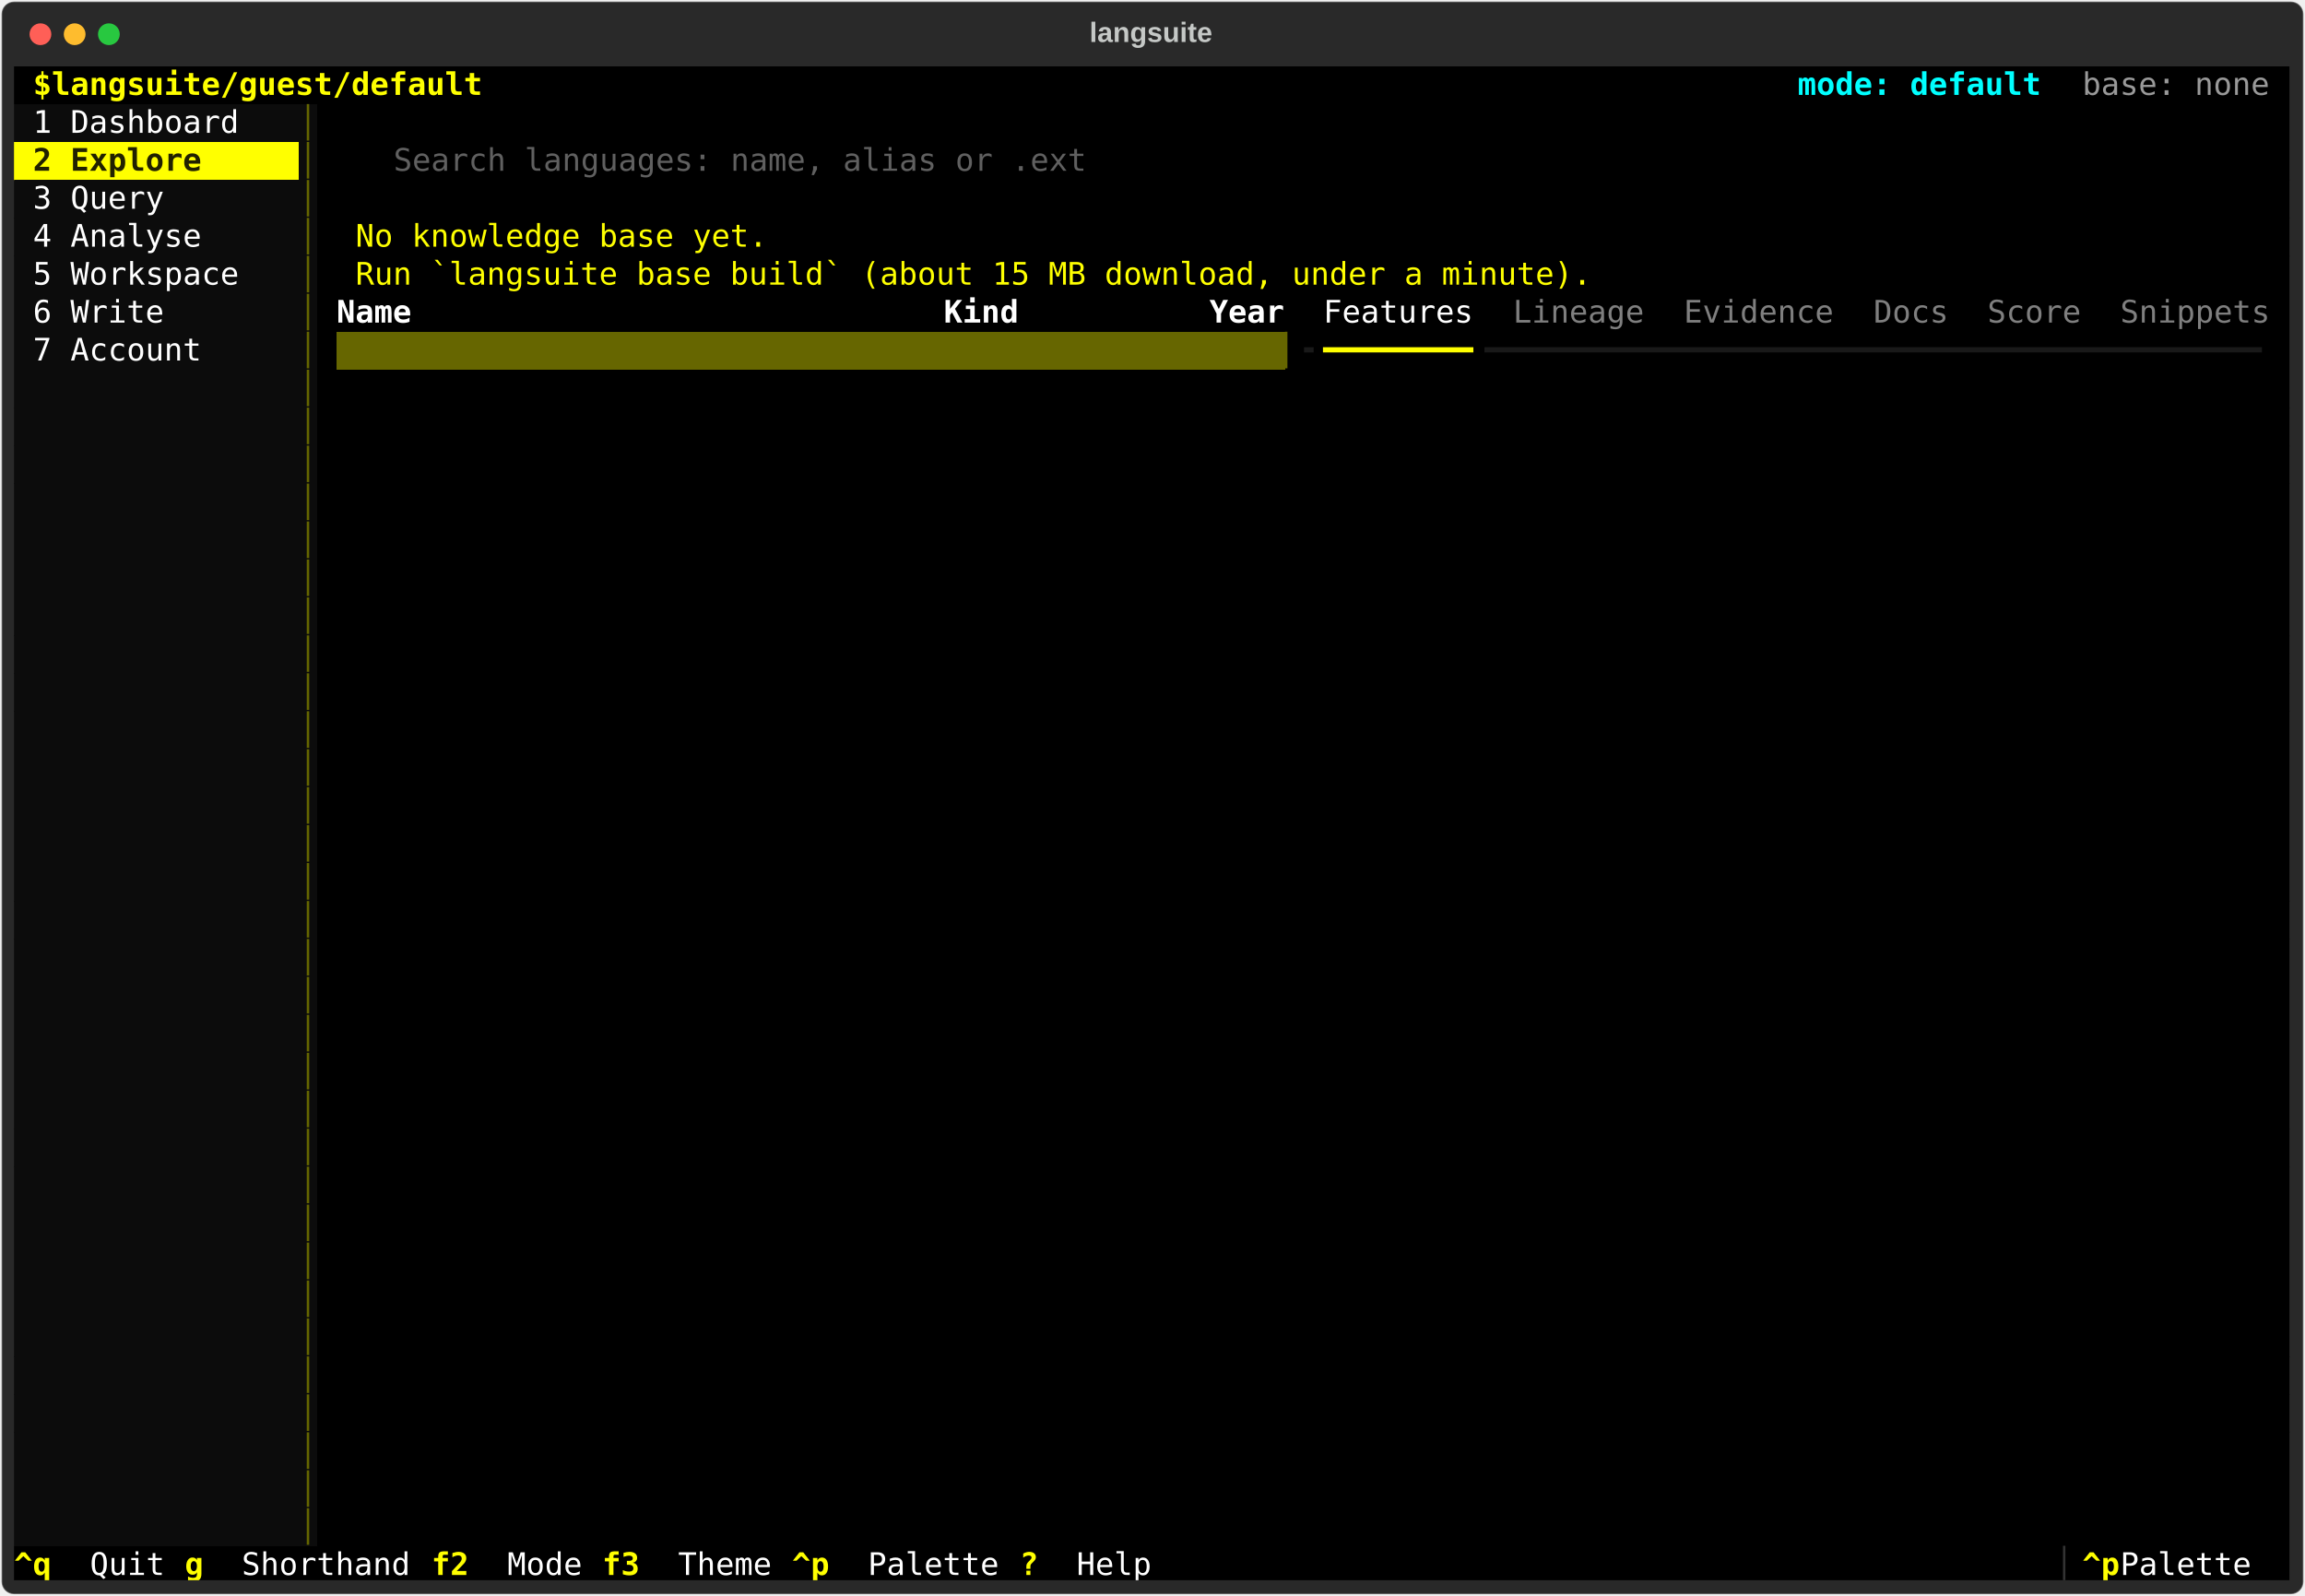
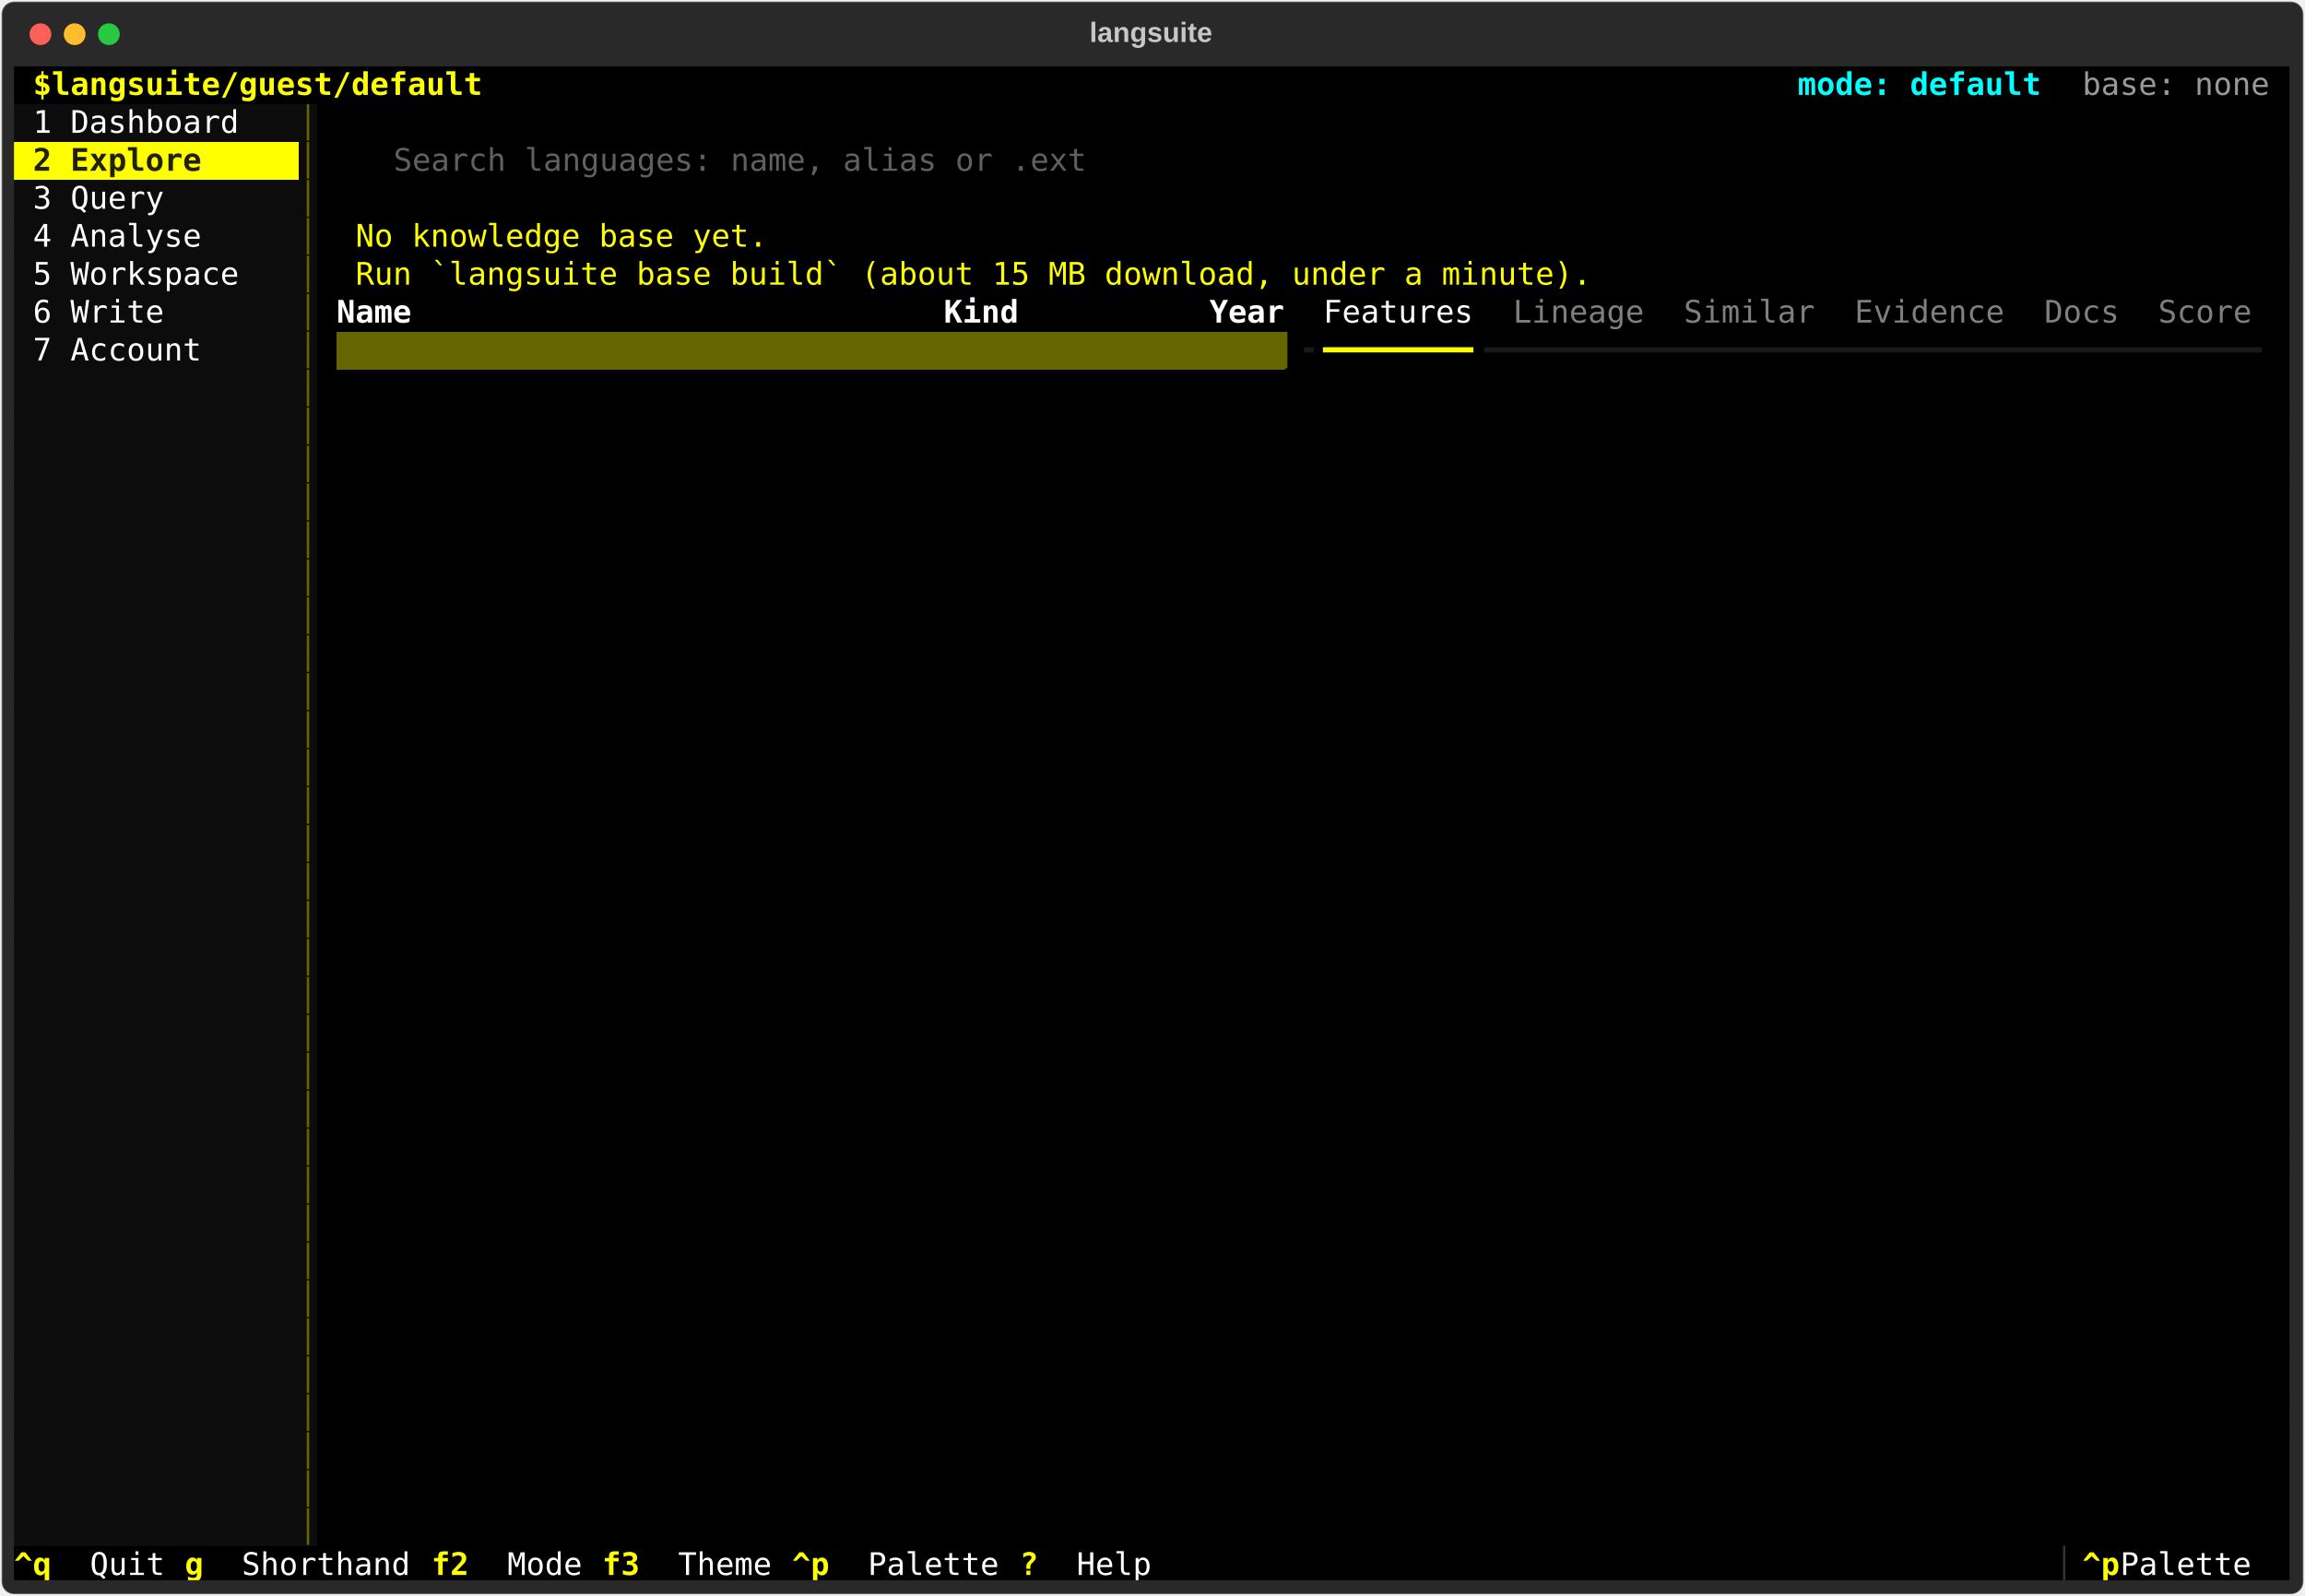
<svg xmlns="http://www.w3.org/2000/svg" class="rich-terminal" viewBox="0 0 1482 1026.0">
  <style>

    @font-face {
        font-family: "Fira Code";
        src: local("FiraCode-Regular"),
                url("https://cdnjs.cloudflare.com/ajax/libs/firacode/6.2.0/woff2/FiraCode-Regular.woff2") format("woff2"),
                url("https://cdnjs.cloudflare.com/ajax/libs/firacode/6.2.0/woff/FiraCode-Regular.woff") format("woff");
        font-style: normal;
        font-weight: 400;
    }
    @font-face {
        font-family: "Fira Code";
        src: local("FiraCode-Bold"),
                url("https://cdnjs.cloudflare.com/ajax/libs/firacode/6.2.0/woff2/FiraCode-Bold.woff2") format("woff2"),
                url("https://cdnjs.cloudflare.com/ajax/libs/firacode/6.2.0/woff/FiraCode-Bold.woff") format("woff");
        font-style: bold;
        font-weight: 700;
    }

    .terminal-matrix {
        font-family: Fira Code, monospace;
        font-size: 20px;
        line-height: 24.4px;
        font-variant-east-asian: full-width;
    }

    .terminal-title {
        font-size: 18px;
        font-weight: bold;
        font-family: arial;
    }

    .terminal-r1 { fill: #c5c8c6 }
.terminal-r2 { fill: #feff00;font-weight: bold }
.terminal-r3 { fill: #00ffff;font-weight: bold }
.terminal-r4 { fill: #999999 }
.terminal-r5 { fill: #ffffff }
.terminal-r6 { fill: #656600 }
.terminal-r7 { fill: #000000 }
.terminal-r8 { fill: #212100;font-weight: bold }
.terminal-r9 { fill: #606060 }
.terminal-r10 { fill: #feff00 }
.terminal-r11 { fill: #ffffff;font-weight: bold }
.terminal-r12 { fill: #7f7f7f }
.terminal-r13 { fill: #666600 }
.terminal-r14 { fill: #191919 }
.terminal-r15 { fill: #ffff00 }
.terminal-r16 { fill: #ffff00;font-weight: bold }
.terminal-r17 { fill: #333333 }
    </style>
  <defs>
    <clipPath id="terminal-clip-terminal">
      <rect x="0" y="0" width="1463.0" height="975.0" />
    </clipPath>
    <clipPath id="terminal-line-0">
      <rect x="0" y="1.5" width="1464" height="24.65" />
    </clipPath>
    <clipPath id="terminal-line-1">
      <rect x="0" y="25.9" width="1464" height="24.65" />
    </clipPath>
    <clipPath id="terminal-line-2">
      <rect x="0" y="50.3" width="1464" height="24.65" />
    </clipPath>
    <clipPath id="terminal-line-3">
      <rect x="0" y="74.7" width="1464" height="24.65" />
    </clipPath>
    <clipPath id="terminal-line-4">
      <rect x="0" y="99.1" width="1464" height="24.65" />
    </clipPath>
    <clipPath id="terminal-line-5">
      <rect x="0" y="123.5" width="1464" height="24.65" />
    </clipPath>
    <clipPath id="terminal-line-6">
      <rect x="0" y="147.9" width="1464" height="24.65" />
    </clipPath>
    <clipPath id="terminal-line-7">
      <rect x="0" y="172.3" width="1464" height="24.65" />
    </clipPath>
    <clipPath id="terminal-line-8">
      <rect x="0" y="196.7" width="1464" height="24.65" />
    </clipPath>
    <clipPath id="terminal-line-9">
      <rect x="0" y="221.1" width="1464" height="24.65" />
    </clipPath>
    <clipPath id="terminal-line-10">
      <rect x="0" y="245.5" width="1464" height="24.65" />
    </clipPath>
    <clipPath id="terminal-line-11">
      <rect x="0" y="269.9" width="1464" height="24.65" />
    </clipPath>
    <clipPath id="terminal-line-12">
      <rect x="0" y="294.3" width="1464" height="24.65" />
    </clipPath>
    <clipPath id="terminal-line-13">
      <rect x="0" y="318.7" width="1464" height="24.65" />
    </clipPath>
    <clipPath id="terminal-line-14">
      <rect x="0" y="343.1" width="1464" height="24.65" />
    </clipPath>
    <clipPath id="terminal-line-15">
      <rect x="0" y="367.5" width="1464" height="24.65" />
    </clipPath>
    <clipPath id="terminal-line-16">
      <rect x="0" y="391.9" width="1464" height="24.65" />
    </clipPath>
    <clipPath id="terminal-line-17">
      <rect x="0" y="416.3" width="1464" height="24.65" />
    </clipPath>
    <clipPath id="terminal-line-18">
      <rect x="0" y="440.7" width="1464" height="24.65" />
    </clipPath>
    <clipPath id="terminal-line-19">
      <rect x="0" y="465.1" width="1464" height="24.65" />
    </clipPath>
    <clipPath id="terminal-line-20">
      <rect x="0" y="489.5" width="1464" height="24.65" />
    </clipPath>
    <clipPath id="terminal-line-21">
      <rect x="0" y="513.9" width="1464" height="24.65" />
    </clipPath>
    <clipPath id="terminal-line-22">
      <rect x="0" y="538.3" width="1464" height="24.65" />
    </clipPath>
    <clipPath id="terminal-line-23">
      <rect x="0" y="562.7" width="1464" height="24.65" />
    </clipPath>
    <clipPath id="terminal-line-24">
      <rect x="0" y="587.1" width="1464" height="24.65" />
    </clipPath>
    <clipPath id="terminal-line-25">
      <rect x="0" y="611.5" width="1464" height="24.65" />
    </clipPath>
    <clipPath id="terminal-line-26">
      <rect x="0" y="635.9" width="1464" height="24.65" />
    </clipPath>
    <clipPath id="terminal-line-27">
      <rect x="0" y="660.3" width="1464" height="24.65" />
    </clipPath>
    <clipPath id="terminal-line-28">
      <rect x="0" y="684.7" width="1464" height="24.65" />
    </clipPath>
    <clipPath id="terminal-line-29">
      <rect x="0" y="709.1" width="1464" height="24.65" />
    </clipPath>
    <clipPath id="terminal-line-30">
      <rect x="0" y="733.5" width="1464" height="24.65" />
    </clipPath>
    <clipPath id="terminal-line-31">
      <rect x="0" y="757.9" width="1464" height="24.65" />
    </clipPath>
    <clipPath id="terminal-line-32">
      <rect x="0" y="782.3" width="1464" height="24.65" />
    </clipPath>
    <clipPath id="terminal-line-33">
      <rect x="0" y="806.7" width="1464" height="24.65" />
    </clipPath>
    <clipPath id="terminal-line-34">
      <rect x="0" y="831.1" width="1464" height="24.65" />
    </clipPath>
    <clipPath id="terminal-line-35">
      <rect x="0" y="855.5" width="1464" height="24.65" />
    </clipPath>
    <clipPath id="terminal-line-36">
      <rect x="0" y="879.9" width="1464" height="24.65" />
    </clipPath>
    <clipPath id="terminal-line-37">
      <rect x="0" y="904.3" width="1464" height="24.65" />
    </clipPath>
    <clipPath id="terminal-line-38">
      <rect x="0" y="928.7" width="1464" height="24.65" />
    </clipPath>
  </defs>
  <rect fill="#292929" stroke="rgba(255,255,255,0.35)" stroke-width="1" x="1" y="1" width="1480" height="1024" rx="8" />
  <text class="terminal-title" fill="#c5c8c6" text-anchor="middle" x="740" y="27">langsuite</text>
  <g transform="translate(26,22)">
    <circle cx="0" cy="0" r="7" fill="#ff5f57" />
    <circle cx="22" cy="0" r="7" fill="#febc2e" />
    <circle cx="44" cy="0" r="7" fill="#28c840" />
  </g>
  <g transform="translate(9, 41)" clip-path="url(#terminal-clip-terminal)">
    <rect fill="#000000" x="0" y="1.5" width="12.2" height="24.65" shape-rendering="crispEdges" />
    <rect fill="#000000" x="12.2" y="1.5" width="292.8" height="24.65" shape-rendering="crispEdges" />
    <rect fill="#000000" x="305" y="1.5" width="841.8" height="24.65" shape-rendering="crispEdges" />
    <rect fill="#000000" x="1146.8" y="1.5" width="158.6" height="24.65" shape-rendering="crispEdges" />
    <rect fill="#000000" x="1305.4" y="1.5" width="24.4" height="24.65" shape-rendering="crispEdges" />
    <rect fill="#000000" x="1329.8" y="1.5" width="122" height="24.65" shape-rendering="crispEdges" />
    <rect fill="#000000" x="1451.8" y="1.5" width="12.2" height="24.65" shape-rendering="crispEdges" />
    <rect fill="#0c0c0c" x="0" y="25.9" width="12.2" height="24.65" shape-rendering="crispEdges" />
    <rect fill="#0c0c0c" x="12.2" y="25.9" width="134.2" height="24.65" shape-rendering="crispEdges" />
    <rect fill="#0c0c0c" x="146.4" y="25.9" width="36.6" height="24.65" shape-rendering="crispEdges" />
    <rect fill="#0c0c0c" x="183" y="25.9" width="12.2" height="24.65" shape-rendering="crispEdges" />
    <rect fill="#000000" x="195.2" y="25.9" width="12.2" height="24.65" shape-rendering="crispEdges" />
    <rect fill="#000000" x="207.4" y="25.9" width="12.2" height="24.65" shape-rendering="crispEdges" />
    <rect fill="#000000" x="219.6" y="25.9" width="1232.2" height="24.65" shape-rendering="crispEdges" />
    <rect fill="#000000" x="1451.8" y="25.9" width="12.2" height="24.65" shape-rendering="crispEdges" />
    <rect fill="#ffff00" x="0" y="50.3" width="12.2" height="24.65" shape-rendering="crispEdges" />
    <rect fill="#ffff00" x="12.2" y="50.3" width="109.8" height="24.65" shape-rendering="crispEdges" />
    <rect fill="#ffff00" x="122" y="50.3" width="61" height="24.65" shape-rendering="crispEdges" />
    <rect fill="#0c0c0c" x="183" y="50.3" width="12.2" height="24.65" shape-rendering="crispEdges" />
    <rect fill="#000000" x="195.2" y="50.3" width="12.2" height="24.65" shape-rendering="crispEdges" />
    <rect fill="#000000" x="207.4" y="50.3" width="12.2" height="24.65" shape-rendering="crispEdges" />
    <rect fill="#000000" x="219.6" y="50.3" width="24.4" height="24.65" shape-rendering="crispEdges" />
    <rect fill="#000000" x="244" y="50.3" width="451.4" height="24.65" shape-rendering="crispEdges" />
    <rect fill="#000000" x="695.4" y="50.3" width="719.8" height="24.65" shape-rendering="crispEdges" />
    <rect fill="#000000" x="1415.2" y="50.3" width="24.4" height="24.65" shape-rendering="crispEdges" />
    <rect fill="#000000" x="1439.6" y="50.3" width="12.2" height="24.65" shape-rendering="crispEdges" />
    <rect fill="#000000" x="1451.8" y="50.3" width="12.2" height="24.65" shape-rendering="crispEdges" />
    <rect fill="#0c0c0c" x="0" y="74.7" width="12.2" height="24.65" shape-rendering="crispEdges" />
    <rect fill="#0c0c0c" x="12.2" y="74.7" width="85.4" height="24.65" shape-rendering="crispEdges" />
    <rect fill="#0c0c0c" x="97.6" y="74.7" width="85.4" height="24.65" shape-rendering="crispEdges" />
    <rect fill="#0c0c0c" x="183" y="74.7" width="12.2" height="24.65" shape-rendering="crispEdges" />
    <rect fill="#000000" x="195.2" y="74.7" width="12.2" height="24.65" shape-rendering="crispEdges" />
    <rect fill="#000000" x="207.4" y="74.7" width="12.2" height="24.65" shape-rendering="crispEdges" />
    <rect fill="#000000" x="219.6" y="74.7" width="1232.2" height="24.65" shape-rendering="crispEdges" />
    <rect fill="#000000" x="1451.8" y="74.7" width="12.2" height="24.65" shape-rendering="crispEdges" />
    <rect fill="#0c0c0c" x="0" y="99.1" width="12.2" height="24.65" shape-rendering="crispEdges" />
    <rect fill="#0c0c0c" x="12.2" y="99.1" width="109.8" height="24.65" shape-rendering="crispEdges" />
    <rect fill="#0c0c0c" x="122" y="99.1" width="61" height="24.65" shape-rendering="crispEdges" />
    <rect fill="#0c0c0c" x="183" y="99.1" width="12.2" height="24.65" shape-rendering="crispEdges" />
    <rect fill="#000000" x="195.2" y="99.1" width="24.4" height="24.65" shape-rendering="crispEdges" />
    <rect fill="#000000" x="219.6" y="99.1" width="268.4" height="24.65" shape-rendering="crispEdges" />
    <rect fill="#000000" x="488" y="99.1" width="976" height="24.65" shape-rendering="crispEdges" />
    <rect fill="#0c0c0c" x="0" y="123.5" width="12.2" height="24.65" shape-rendering="crispEdges" />
    <rect fill="#0c0c0c" x="12.2" y="123.5" width="134.2" height="24.65" shape-rendering="crispEdges" />
    <rect fill="#0c0c0c" x="146.4" y="123.5" width="36.6" height="24.65" shape-rendering="crispEdges" />
    <rect fill="#0c0c0c" x="183" y="123.5" width="12.2" height="24.65" shape-rendering="crispEdges" />
    <rect fill="#000000" x="195.2" y="123.5" width="24.4" height="24.65" shape-rendering="crispEdges" />
    <rect fill="#000000" x="219.6" y="123.5" width="805.2" height="24.65" shape-rendering="crispEdges" />
    <rect fill="#000000" x="1024.8" y="123.5" width="439.2" height="24.65" shape-rendering="crispEdges" />
    <rect fill="#0c0c0c" x="0" y="147.9" width="12.2" height="24.65" shape-rendering="crispEdges" />
    <rect fill="#0c0c0c" x="12.2" y="147.9" width="85.4" height="24.65" shape-rendering="crispEdges" />
    <rect fill="#0c0c0c" x="97.6" y="147.9" width="85.4" height="24.65" shape-rendering="crispEdges" />
    <rect fill="#0c0c0c" x="183" y="147.9" width="12.2" height="24.65" shape-rendering="crispEdges" />
    <rect fill="#000000" x="195.2" y="147.9" width="12.2" height="24.65" shape-rendering="crispEdges" />
    <rect fill="#000000" x="207.4" y="147.9" width="390.4" height="24.65" shape-rendering="crispEdges" />
    <rect fill="#000000" x="597.8" y="147.9" width="170.8" height="24.65" shape-rendering="crispEdges" />
    <rect fill="#000000" x="768.6" y="147.9" width="61" height="24.65" shape-rendering="crispEdges" />
    <rect fill="#000000" x="829.6" y="147.9" width="12.2" height="24.65" shape-rendering="crispEdges" />
    <rect fill="#000000" x="841.8" y="147.9" width="97.6" height="24.65" shape-rendering="crispEdges" />
    <rect fill="#000000" x="939.4" y="147.9" width="24.4" height="24.65" shape-rendering="crispEdges" />
    <rect fill="#000000" x="963.8" y="147.9" width="85.4" height="24.65" shape-rendering="crispEdges" />
    <rect fill="#000000" x="1049.2" y="147.9" width="24.4" height="24.65" shape-rendering="crispEdges" />
-     <rect fill="#000000" x="1073.6" y="147.9" width="97.6" height="24.65" shape-rendering="crispEdges" />
-     <rect fill="#000000" x="1171.2" y="147.9" width="24.4" height="24.65" shape-rendering="crispEdges" />
-     <rect fill="#000000" x="1195.6" y="147.9" width="48.8" height="24.65" shape-rendering="crispEdges" />
-     <rect fill="#000000" x="1244.4" y="147.9" width="24.4" height="24.65" shape-rendering="crispEdges" />
-     <rect fill="#000000" x="1268.8" y="147.9" width="61" height="24.65" shape-rendering="crispEdges" />
-     <rect fill="#000000" x="1329.8" y="147.9" width="24.4" height="24.65" shape-rendering="crispEdges" />
-     <rect fill="#000000" x="1354.2" y="147.9" width="97.6" height="24.65" shape-rendering="crispEdges" />
-     <rect fill="#000000" x="1451.8" y="147.9" width="12.2" height="24.65" shape-rendering="crispEdges" />
+     <rect fill="#000000" x="1073.6" y="147.9" width="85.4" height="24.65" shape-rendering="crispEdges" />
+     <rect fill="#000000" x="1159" y="147.9" width="24.4" height="24.65" shape-rendering="crispEdges" />
+     <rect fill="#000000" x="1183.4" y="147.9" width="97.6" height="24.65" shape-rendering="crispEdges" />
+     <rect fill="#000000" x="1281" y="147.9" width="24.4" height="24.65" shape-rendering="crispEdges" />
+     <rect fill="#000000" x="1305.4" y="147.9" width="48.8" height="24.65" shape-rendering="crispEdges" />
+     <rect fill="#000000" x="1354.2" y="147.9" width="24.4" height="24.65" shape-rendering="crispEdges" />
+     <rect fill="#000000" x="1378.6" y="147.9" width="61" height="24.65" shape-rendering="crispEdges" />
+     <rect fill="#000000" x="1439.6" y="147.9" width="24.4" height="24.65" shape-rendering="crispEdges" />
    <rect fill="#0c0c0c" x="0" y="172.3" width="12.2" height="24.65" shape-rendering="crispEdges" />
    <rect fill="#0c0c0c" x="12.2" y="172.3" width="109.8" height="24.65" shape-rendering="crispEdges" />
    <rect fill="#0c0c0c" x="122" y="172.3" width="61" height="24.65" shape-rendering="crispEdges" />
    <rect fill="#0c0c0c" x="183" y="172.3" width="12.2" height="24.65" shape-rendering="crispEdges" />
    <rect fill="#000000" x="195.2" y="172.3" width="12.2" height="24.65" shape-rendering="crispEdges" />
    <rect fill="#666600" x="207.4" y="172.3" width="610" height="24.65" shape-rendering="crispEdges" />
    <rect fill="#000000" x="817.4" y="172.3" width="12.2" height="24.65" shape-rendering="crispEdges" />
    <rect fill="#000000" x="829.6" y="172.3" width="12.2" height="24.65" shape-rendering="crispEdges" />
    <rect fill="#000000" x="841.8" y="172.3" width="97.6" height="24.65" shape-rendering="crispEdges" />
    <rect fill="#000000" x="939.4" y="172.3" width="512.4" height="24.65" shape-rendering="crispEdges" />
    <rect fill="#000000" x="1451.8" y="172.3" width="12.2" height="24.65" shape-rendering="crispEdges" />
    <rect fill="#0c0c0c" x="0" y="196.7" width="183" height="24.65" shape-rendering="crispEdges" />
    <rect fill="#0c0c0c" x="183" y="196.7" width="12.2" height="24.65" shape-rendering="crispEdges" />
    <rect fill="#000000" x="195.2" y="196.7" width="646.6" height="24.65" shape-rendering="crispEdges" />
    <rect fill="#000000" x="841.8" y="196.7" width="0" height="24.65" shape-rendering="crispEdges" />
    <rect fill="#000000" x="841.8" y="196.7" width="622.2" height="24.65" shape-rendering="crispEdges" />
    <rect fill="#0c0c0c" x="0" y="221.1" width="183" height="24.65" shape-rendering="crispEdges" />
    <rect fill="#0c0c0c" x="183" y="221.1" width="12.2" height="24.65" shape-rendering="crispEdges" />
    <rect fill="#000000" x="195.2" y="221.1" width="1268.8" height="24.65" shape-rendering="crispEdges" />
    <rect fill="#0c0c0c" x="0" y="245.5" width="183" height="24.65" shape-rendering="crispEdges" />
    <rect fill="#0c0c0c" x="183" y="245.5" width="12.2" height="24.65" shape-rendering="crispEdges" />
    <rect fill="#000000" x="195.2" y="245.5" width="1268.8" height="24.65" shape-rendering="crispEdges" />
    <rect fill="#0c0c0c" x="0" y="269.9" width="183" height="24.65" shape-rendering="crispEdges" />
    <rect fill="#0c0c0c" x="183" y="269.9" width="12.2" height="24.65" shape-rendering="crispEdges" />
    <rect fill="#000000" x="195.2" y="269.9" width="1268.8" height="24.65" shape-rendering="crispEdges" />
    <rect fill="#0c0c0c" x="0" y="294.3" width="183" height="24.65" shape-rendering="crispEdges" />
    <rect fill="#0c0c0c" x="183" y="294.3" width="12.2" height="24.65" shape-rendering="crispEdges" />
    <rect fill="#000000" x="195.2" y="294.3" width="1268.8" height="24.65" shape-rendering="crispEdges" />
    <rect fill="#0c0c0c" x="0" y="318.7" width="183" height="24.65" shape-rendering="crispEdges" />
    <rect fill="#0c0c0c" x="183" y="318.7" width="12.2" height="24.65" shape-rendering="crispEdges" />
    <rect fill="#000000" x="195.2" y="318.7" width="1268.8" height="24.65" shape-rendering="crispEdges" />
    <rect fill="#0c0c0c" x="0" y="343.1" width="183" height="24.65" shape-rendering="crispEdges" />
    <rect fill="#0c0c0c" x="183" y="343.1" width="12.2" height="24.65" shape-rendering="crispEdges" />
    <rect fill="#000000" x="195.2" y="343.1" width="1268.8" height="24.65" shape-rendering="crispEdges" />
    <rect fill="#0c0c0c" x="0" y="367.5" width="183" height="24.65" shape-rendering="crispEdges" />
    <rect fill="#0c0c0c" x="183" y="367.5" width="12.2" height="24.65" shape-rendering="crispEdges" />
    <rect fill="#000000" x="195.2" y="367.5" width="1268.8" height="24.65" shape-rendering="crispEdges" />
    <rect fill="#0c0c0c" x="0" y="391.9" width="183" height="24.65" shape-rendering="crispEdges" />
    <rect fill="#0c0c0c" x="183" y="391.9" width="12.2" height="24.65" shape-rendering="crispEdges" />
    <rect fill="#000000" x="195.2" y="391.9" width="1268.8" height="24.65" shape-rendering="crispEdges" />
    <rect fill="#0c0c0c" x="0" y="416.3" width="183" height="24.65" shape-rendering="crispEdges" />
    <rect fill="#0c0c0c" x="183" y="416.3" width="12.2" height="24.65" shape-rendering="crispEdges" />
    <rect fill="#000000" x="195.2" y="416.3" width="1268.8" height="24.65" shape-rendering="crispEdges" />
    <rect fill="#0c0c0c" x="0" y="440.7" width="183" height="24.65" shape-rendering="crispEdges" />
    <rect fill="#0c0c0c" x="183" y="440.7" width="12.2" height="24.65" shape-rendering="crispEdges" />
    <rect fill="#000000" x="195.2" y="440.7" width="1268.8" height="24.65" shape-rendering="crispEdges" />
    <rect fill="#0c0c0c" x="0" y="465.1" width="183" height="24.65" shape-rendering="crispEdges" />
    <rect fill="#0c0c0c" x="183" y="465.1" width="12.2" height="24.65" shape-rendering="crispEdges" />
    <rect fill="#000000" x="195.2" y="465.1" width="1268.8" height="24.65" shape-rendering="crispEdges" />
    <rect fill="#0c0c0c" x="0" y="489.5" width="183" height="24.65" shape-rendering="crispEdges" />
    <rect fill="#0c0c0c" x="183" y="489.5" width="12.2" height="24.65" shape-rendering="crispEdges" />
    <rect fill="#000000" x="195.2" y="489.5" width="1268.8" height="24.65" shape-rendering="crispEdges" />
    <rect fill="#0c0c0c" x="0" y="513.9" width="183" height="24.65" shape-rendering="crispEdges" />
    <rect fill="#0c0c0c" x="183" y="513.9" width="12.2" height="24.65" shape-rendering="crispEdges" />
    <rect fill="#000000" x="195.2" y="513.9" width="1268.8" height="24.65" shape-rendering="crispEdges" />
    <rect fill="#0c0c0c" x="0" y="538.3" width="183" height="24.65" shape-rendering="crispEdges" />
    <rect fill="#0c0c0c" x="183" y="538.3" width="12.2" height="24.65" shape-rendering="crispEdges" />
    <rect fill="#000000" x="195.2" y="538.3" width="1268.8" height="24.65" shape-rendering="crispEdges" />
    <rect fill="#0c0c0c" x="0" y="562.7" width="183" height="24.65" shape-rendering="crispEdges" />
    <rect fill="#0c0c0c" x="183" y="562.7" width="12.2" height="24.65" shape-rendering="crispEdges" />
    <rect fill="#000000" x="195.2" y="562.7" width="1268.8" height="24.65" shape-rendering="crispEdges" />
    <rect fill="#0c0c0c" x="0" y="587.1" width="183" height="24.65" shape-rendering="crispEdges" />
    <rect fill="#0c0c0c" x="183" y="587.1" width="12.2" height="24.65" shape-rendering="crispEdges" />
    <rect fill="#000000" x="195.2" y="587.1" width="1268.8" height="24.65" shape-rendering="crispEdges" />
    <rect fill="#0c0c0c" x="0" y="611.5" width="183" height="24.65" shape-rendering="crispEdges" />
    <rect fill="#0c0c0c" x="183" y="611.5" width="12.2" height="24.65" shape-rendering="crispEdges" />
    <rect fill="#000000" x="195.2" y="611.5" width="1268.8" height="24.65" shape-rendering="crispEdges" />
    <rect fill="#0c0c0c" x="0" y="635.9" width="183" height="24.65" shape-rendering="crispEdges" />
    <rect fill="#0c0c0c" x="183" y="635.9" width="12.2" height="24.65" shape-rendering="crispEdges" />
    <rect fill="#000000" x="195.2" y="635.9" width="1268.8" height="24.65" shape-rendering="crispEdges" />
    <rect fill="#0c0c0c" x="0" y="660.3" width="183" height="24.65" shape-rendering="crispEdges" />
    <rect fill="#0c0c0c" x="183" y="660.3" width="12.2" height="24.65" shape-rendering="crispEdges" />
    <rect fill="#000000" x="195.2" y="660.3" width="1268.8" height="24.65" shape-rendering="crispEdges" />
    <rect fill="#0c0c0c" x="0" y="684.7" width="183" height="24.65" shape-rendering="crispEdges" />
    <rect fill="#0c0c0c" x="183" y="684.7" width="12.2" height="24.65" shape-rendering="crispEdges" />
    <rect fill="#000000" x="195.2" y="684.7" width="1268.8" height="24.65" shape-rendering="crispEdges" />
    <rect fill="#0c0c0c" x="0" y="709.1" width="183" height="24.65" shape-rendering="crispEdges" />
    <rect fill="#0c0c0c" x="183" y="709.1" width="12.2" height="24.65" shape-rendering="crispEdges" />
    <rect fill="#000000" x="195.2" y="709.1" width="1268.8" height="24.65" shape-rendering="crispEdges" />
    <rect fill="#0c0c0c" x="0" y="733.5" width="183" height="24.65" shape-rendering="crispEdges" />
    <rect fill="#0c0c0c" x="183" y="733.5" width="12.2" height="24.65" shape-rendering="crispEdges" />
    <rect fill="#000000" x="195.2" y="733.5" width="1268.8" height="24.65" shape-rendering="crispEdges" />
    <rect fill="#0c0c0c" x="0" y="757.9" width="183" height="24.65" shape-rendering="crispEdges" />
    <rect fill="#0c0c0c" x="183" y="757.9" width="12.2" height="24.65" shape-rendering="crispEdges" />
    <rect fill="#000000" x="195.2" y="757.9" width="1268.8" height="24.65" shape-rendering="crispEdges" />
    <rect fill="#0c0c0c" x="0" y="782.3" width="183" height="24.65" shape-rendering="crispEdges" />
    <rect fill="#0c0c0c" x="183" y="782.3" width="12.2" height="24.65" shape-rendering="crispEdges" />
    <rect fill="#000000" x="195.2" y="782.3" width="1268.8" height="24.65" shape-rendering="crispEdges" />
    <rect fill="#0c0c0c" x="0" y="806.7" width="183" height="24.65" shape-rendering="crispEdges" />
    <rect fill="#0c0c0c" x="183" y="806.7" width="12.2" height="24.65" shape-rendering="crispEdges" />
    <rect fill="#000000" x="195.2" y="806.7" width="1268.8" height="24.65" shape-rendering="crispEdges" />
    <rect fill="#0c0c0c" x="0" y="831.1" width="183" height="24.65" shape-rendering="crispEdges" />
    <rect fill="#0c0c0c" x="183" y="831.1" width="12.2" height="24.65" shape-rendering="crispEdges" />
    <rect fill="#000000" x="195.2" y="831.1" width="1268.8" height="24.65" shape-rendering="crispEdges" />
    <rect fill="#0c0c0c" x="0" y="855.5" width="183" height="24.65" shape-rendering="crispEdges" />
    <rect fill="#0c0c0c" x="183" y="855.5" width="12.2" height="24.65" shape-rendering="crispEdges" />
    <rect fill="#000000" x="195.2" y="855.5" width="1268.8" height="24.65" shape-rendering="crispEdges" />
    <rect fill="#0c0c0c" x="0" y="879.9" width="183" height="24.65" shape-rendering="crispEdges" />
    <rect fill="#0c0c0c" x="183" y="879.9" width="12.2" height="24.65" shape-rendering="crispEdges" />
    <rect fill="#000000" x="195.2" y="879.9" width="1268.8" height="24.65" shape-rendering="crispEdges" />
    <rect fill="#0c0c0c" x="0" y="904.3" width="183" height="24.65" shape-rendering="crispEdges" />
    <rect fill="#0c0c0c" x="183" y="904.3" width="12.2" height="24.65" shape-rendering="crispEdges" />
    <rect fill="#000000" x="195.2" y="904.3" width="1268.8" height="24.65" shape-rendering="crispEdges" />
    <rect fill="#0c0c0c" x="0" y="928.7" width="183" height="24.65" shape-rendering="crispEdges" />
    <rect fill="#0c0c0c" x="183" y="928.7" width="12.2" height="24.65" shape-rendering="crispEdges" />
    <rect fill="#000000" x="195.2" y="928.7" width="1268.8" height="24.65" shape-rendering="crispEdges" />
    <rect fill="#000000" x="0" y="953.1" width="48.8" height="24.65" shape-rendering="crispEdges" />
    <rect fill="#000000" x="48.8" y="953.1" width="61" height="24.65" shape-rendering="crispEdges" />
    <rect fill="#000000" x="109.8" y="953.1" width="36.6" height="24.65" shape-rendering="crispEdges" />
    <rect fill="#000000" x="146.4" y="953.1" width="122" height="24.65" shape-rendering="crispEdges" />
    <rect fill="#000000" x="268.4" y="953.1" width="48.8" height="24.65" shape-rendering="crispEdges" />
    <rect fill="#000000" x="317.2" y="953.1" width="61" height="24.65" shape-rendering="crispEdges" />
    <rect fill="#000000" x="378.2" y="953.1" width="48.8" height="24.65" shape-rendering="crispEdges" />
    <rect fill="#000000" x="427" y="953.1" width="73.2" height="24.65" shape-rendering="crispEdges" />
    <rect fill="#000000" x="500.2" y="953.1" width="48.8" height="24.65" shape-rendering="crispEdges" />
    <rect fill="#000000" x="549" y="953.1" width="97.6" height="24.65" shape-rendering="crispEdges" />
    <rect fill="#000000" x="646.6" y="953.1" width="36.6" height="24.65" shape-rendering="crispEdges" />
    <rect fill="#000000" x="683.2" y="953.1" width="61" height="24.65" shape-rendering="crispEdges" />
    <rect fill="#000000" x="744.2" y="953.1" width="573.4" height="24.65" shape-rendering="crispEdges" />
    <rect fill="#000000" x="1317.6" y="953.1" width="12.2" height="24.65" shape-rendering="crispEdges" />
    <rect fill="#000000" x="1329.8" y="953.1" width="24.4" height="24.65" shape-rendering="crispEdges" />
    <rect fill="#000000" x="1354.2" y="953.1" width="97.6" height="24.65" shape-rendering="crispEdges" />
    <rect fill="#000000" x="1451.8" y="953.1" width="12.2" height="24.65" shape-rendering="crispEdges" />
    <g class="terminal-matrix">
      <text class="terminal-r2" x="12.2" y="20" textLength="292.8" clip-path="url(#terminal-line-0)">$langsuite/guest/default</text>
      <text class="terminal-r3" x="1146.8" y="20" textLength="158.6" clip-path="url(#terminal-line-0)">mode: default</text>
      <text class="terminal-r4" x="1329.8" y="20" textLength="122" clip-path="url(#terminal-line-0)">base: none</text>
      <text class="terminal-r1" x="1464" y="20" textLength="12.2" clip-path="url(#terminal-line-0)">
</text>
      <text class="terminal-r5" x="12.2" y="44.4" textLength="134.2" clip-path="url(#terminal-line-1)">1 Dashboard</text>
      <text class="terminal-r6" x="183" y="44.4" textLength="12.2" clip-path="url(#terminal-line-1)">│</text>
      <text class="terminal-r7" x="207.4" y="44.4" textLength="12.2" clip-path="url(#terminal-line-1)">▊</text>
      <text class="terminal-r7" x="219.6" y="44.4" textLength="1232.2" clip-path="url(#terminal-line-1)">▔▔▔▔▔▔▔▔▔▔▔▔▔▔▔▔▔▔▔▔▔▔▔▔▔▔▔▔▔▔▔▔▔▔▔▔▔▔▔▔▔▔▔▔▔▔▔▔▔▔▔▔▔▔▔▔▔▔▔▔▔▔▔▔▔▔▔▔▔▔▔▔▔▔▔▔▔▔▔▔▔▔▔▔▔▔▔▔▔▔▔▔▔▔▔▔▔▔▔▔▎</text>
      <text class="terminal-r1" x="1464" y="44.4" textLength="12.2" clip-path="url(#terminal-line-1)">
</text>
      <text class="terminal-r8" x="12.2" y="68.8" textLength="109.8" clip-path="url(#terminal-line-2)">2 Explore</text>
      <text class="terminal-r6" x="183" y="68.8" textLength="12.2" clip-path="url(#terminal-line-2)">│</text>
      <text class="terminal-r7" x="207.4" y="68.8" textLength="12.2" clip-path="url(#terminal-line-2)">▊</text>
      <text class="terminal-r9" x="244" y="68.8" textLength="451.4" clip-path="url(#terminal-line-2)">Search languages: name, alias or .ext</text>
      <text class="terminal-r7" x="1439.6" y="68.8" textLength="12.2" clip-path="url(#terminal-line-2)">▎</text>
      <text class="terminal-r1" x="1464" y="68.8" textLength="12.2" clip-path="url(#terminal-line-2)">
</text>
      <text class="terminal-r5" x="12.2" y="93.2" textLength="85.4" clip-path="url(#terminal-line-3)">3 Query</text>
      <text class="terminal-r6" x="183" y="93.2" textLength="12.2" clip-path="url(#terminal-line-3)">│</text>
      <text class="terminal-r7" x="207.4" y="93.2" textLength="12.2" clip-path="url(#terminal-line-3)">▊</text>
      <text class="terminal-r7" x="219.6" y="93.2" textLength="1232.2" clip-path="url(#terminal-line-3)">▁▁▁▁▁▁▁▁▁▁▁▁▁▁▁▁▁▁▁▁▁▁▁▁▁▁▁▁▁▁▁▁▁▁▁▁▁▁▁▁▁▁▁▁▁▁▁▁▁▁▁▁▁▁▁▁▁▁▁▁▁▁▁▁▁▁▁▁▁▁▁▁▁▁▁▁▁▁▁▁▁▁▁▁▁▁▁▁▁▁▁▁▁▁▁▁▁▁▁▁▎</text>
      <text class="terminal-r1" x="1464" y="93.2" textLength="12.2" clip-path="url(#terminal-line-3)">
</text>
      <text class="terminal-r5" x="12.2" y="117.6" textLength="109.8" clip-path="url(#terminal-line-4)">4 Analyse</text>
      <text class="terminal-r6" x="183" y="117.6" textLength="12.2" clip-path="url(#terminal-line-4)">│</text>
      <text class="terminal-r10" x="219.6" y="117.6" textLength="268.4" clip-path="url(#terminal-line-4)">No knowledge base yet.</text>
      <text class="terminal-r1" x="1464" y="117.6" textLength="12.2" clip-path="url(#terminal-line-4)">
</text>
      <text class="terminal-r5" x="12.2" y="142" textLength="134.2" clip-path="url(#terminal-line-5)">5 Workspace</text>
      <text class="terminal-r6" x="183" y="142" textLength="12.2" clip-path="url(#terminal-line-5)">│</text>
      <text class="terminal-r10" x="219.6" y="142" textLength="805.2" clip-path="url(#terminal-line-5)">Run `langsuite base build` (about 15 MB download, under a minute).</text>
      <text class="terminal-r1" x="1464" y="142" textLength="12.2" clip-path="url(#terminal-line-5)">
</text>
      <text class="terminal-r5" x="12.2" y="166.4" textLength="85.4" clip-path="url(#terminal-line-6)">6 Write</text>
      <text class="terminal-r6" x="183" y="166.4" textLength="12.2" clip-path="url(#terminal-line-6)">│</text>
      <text class="terminal-r11" x="207.4" y="166.4" textLength="390.4" clip-path="url(#terminal-line-6)"> Name                           </text>
      <text class="terminal-r11" x="597.8" y="166.4" textLength="170.8" clip-path="url(#terminal-line-6)"> Kind         </text>
      <text class="terminal-r11" x="768.6" y="166.4" textLength="61" clip-path="url(#terminal-line-6)"> Year</text>
      <text class="terminal-r5" x="841.8" y="166.4" textLength="97.6" clip-path="url(#terminal-line-6)">Features</text>
      <text class="terminal-r12" x="963.8" y="166.4" textLength="85.4" clip-path="url(#terminal-line-6)">Lineage</text>
-       <text class="terminal-r12" x="1073.6" y="166.4" textLength="97.6" clip-path="url(#terminal-line-6)">Evidence</text>
-       <text class="terminal-r12" x="1195.6" y="166.4" textLength="48.8" clip-path="url(#terminal-line-6)">Docs</text>
-       <text class="terminal-r12" x="1268.8" y="166.4" textLength="61" clip-path="url(#terminal-line-6)">Score</text>
-       <text class="terminal-r12" x="1354.2" y="166.4" textLength="97.6" clip-path="url(#terminal-line-6)">Snippets</text>
+       <text class="terminal-r12" x="1073.6" y="166.4" textLength="85.4" clip-path="url(#terminal-line-6)">Similar</text>
+       <text class="terminal-r12" x="1183.4" y="166.4" textLength="97.6" clip-path="url(#terminal-line-6)">Evidence</text>
+       <text class="terminal-r12" x="1305.4" y="166.4" textLength="48.8" clip-path="url(#terminal-line-6)">Docs</text>
+       <text class="terminal-r12" x="1378.6" y="166.4" textLength="61" clip-path="url(#terminal-line-6)">Score</text>
      <text class="terminal-r1" x="1464" y="166.4" textLength="12.2" clip-path="url(#terminal-line-6)">
</text>
      <text class="terminal-r5" x="12.2" y="190.8" textLength="109.8" clip-path="url(#terminal-line-7)">7 Account</text>
      <text class="terminal-r6" x="183" y="190.8" textLength="12.2" clip-path="url(#terminal-line-7)">│</text>
      <text class="terminal-r13" x="817.4" y="190.8" textLength="12.2" clip-path="url(#terminal-line-7)">▏</text>
      <text class="terminal-r14" x="829.6" y="190.8" textLength="12.2" clip-path="url(#terminal-line-7)">╸</text>
      <text class="terminal-r15" x="841.8" y="190.8" textLength="97.6" clip-path="url(#terminal-line-7)">━━━━━━━━</text>
      <text class="terminal-r14" x="939.4" y="190.8" textLength="512.4" clip-path="url(#terminal-line-7)">╺━━━━━━━━━━━━━━━━━━━━━━━━━━━━━━━━━━━━━━━━━</text>
      <text class="terminal-r1" x="1464" y="190.8" textLength="12.2" clip-path="url(#terminal-line-7)">
</text>
      <text class="terminal-r6" x="183" y="215.2" textLength="12.2" clip-path="url(#terminal-line-8)">│</text>
      <text class="terminal-r1" x="1464" y="215.2" textLength="12.2" clip-path="url(#terminal-line-8)">
</text>
      <text class="terminal-r6" x="183" y="239.6" textLength="12.2" clip-path="url(#terminal-line-9)">│</text>
      <text class="terminal-r1" x="1464" y="239.6" textLength="12.2" clip-path="url(#terminal-line-9)">
</text>
      <text class="terminal-r6" x="183" y="264" textLength="12.2" clip-path="url(#terminal-line-10)">│</text>
      <text class="terminal-r1" x="1464" y="264" textLength="12.2" clip-path="url(#terminal-line-10)">
</text>
      <text class="terminal-r6" x="183" y="288.4" textLength="12.2" clip-path="url(#terminal-line-11)">│</text>
      <text class="terminal-r1" x="1464" y="288.4" textLength="12.2" clip-path="url(#terminal-line-11)">
</text>
      <text class="terminal-r6" x="183" y="312.8" textLength="12.2" clip-path="url(#terminal-line-12)">│</text>
      <text class="terminal-r1" x="1464" y="312.8" textLength="12.2" clip-path="url(#terminal-line-12)">
</text>
      <text class="terminal-r6" x="183" y="337.2" textLength="12.2" clip-path="url(#terminal-line-13)">│</text>
      <text class="terminal-r1" x="1464" y="337.2" textLength="12.2" clip-path="url(#terminal-line-13)">
</text>
      <text class="terminal-r6" x="183" y="361.6" textLength="12.2" clip-path="url(#terminal-line-14)">│</text>
      <text class="terminal-r1" x="1464" y="361.6" textLength="12.2" clip-path="url(#terminal-line-14)">
</text>
      <text class="terminal-r6" x="183" y="386" textLength="12.2" clip-path="url(#terminal-line-15)">│</text>
      <text class="terminal-r1" x="1464" y="386" textLength="12.2" clip-path="url(#terminal-line-15)">
</text>
      <text class="terminal-r6" x="183" y="410.4" textLength="12.2" clip-path="url(#terminal-line-16)">│</text>
      <text class="terminal-r1" x="1464" y="410.4" textLength="12.2" clip-path="url(#terminal-line-16)">
</text>
      <text class="terminal-r6" x="183" y="434.8" textLength="12.2" clip-path="url(#terminal-line-17)">│</text>
      <text class="terminal-r1" x="1464" y="434.8" textLength="12.2" clip-path="url(#terminal-line-17)">
</text>
      <text class="terminal-r6" x="183" y="459.2" textLength="12.2" clip-path="url(#terminal-line-18)">│</text>
      <text class="terminal-r1" x="1464" y="459.2" textLength="12.2" clip-path="url(#terminal-line-18)">
</text>
      <text class="terminal-r6" x="183" y="483.6" textLength="12.2" clip-path="url(#terminal-line-19)">│</text>
      <text class="terminal-r1" x="1464" y="483.6" textLength="12.2" clip-path="url(#terminal-line-19)">
</text>
      <text class="terminal-r6" x="183" y="508" textLength="12.2" clip-path="url(#terminal-line-20)">│</text>
      <text class="terminal-r1" x="1464" y="508" textLength="12.2" clip-path="url(#terminal-line-20)">
</text>
      <text class="terminal-r6" x="183" y="532.4" textLength="12.2" clip-path="url(#terminal-line-21)">│</text>
      <text class="terminal-r1" x="1464" y="532.4" textLength="12.2" clip-path="url(#terminal-line-21)">
</text>
      <text class="terminal-r6" x="183" y="556.8" textLength="12.2" clip-path="url(#terminal-line-22)">│</text>
      <text class="terminal-r1" x="1464" y="556.8" textLength="12.2" clip-path="url(#terminal-line-22)">
</text>
      <text class="terminal-r6" x="183" y="581.2" textLength="12.2" clip-path="url(#terminal-line-23)">│</text>
      <text class="terminal-r1" x="1464" y="581.2" textLength="12.2" clip-path="url(#terminal-line-23)">
</text>
      <text class="terminal-r6" x="183" y="605.6" textLength="12.2" clip-path="url(#terminal-line-24)">│</text>
      <text class="terminal-r1" x="1464" y="605.6" textLength="12.2" clip-path="url(#terminal-line-24)">
</text>
      <text class="terminal-r6" x="183" y="630" textLength="12.2" clip-path="url(#terminal-line-25)">│</text>
      <text class="terminal-r1" x="1464" y="630" textLength="12.2" clip-path="url(#terminal-line-25)">
</text>
      <text class="terminal-r6" x="183" y="654.4" textLength="12.2" clip-path="url(#terminal-line-26)">│</text>
      <text class="terminal-r1" x="1464" y="654.4" textLength="12.2" clip-path="url(#terminal-line-26)">
</text>
      <text class="terminal-r6" x="183" y="678.8" textLength="12.2" clip-path="url(#terminal-line-27)">│</text>
      <text class="terminal-r1" x="1464" y="678.8" textLength="12.2" clip-path="url(#terminal-line-27)">
</text>
      <text class="terminal-r6" x="183" y="703.2" textLength="12.2" clip-path="url(#terminal-line-28)">│</text>
      <text class="terminal-r1" x="1464" y="703.2" textLength="12.2" clip-path="url(#terminal-line-28)">
</text>
      <text class="terminal-r6" x="183" y="727.6" textLength="12.2" clip-path="url(#terminal-line-29)">│</text>
      <text class="terminal-r1" x="1464" y="727.6" textLength="12.2" clip-path="url(#terminal-line-29)">
</text>
      <text class="terminal-r6" x="183" y="752" textLength="12.2" clip-path="url(#terminal-line-30)">│</text>
      <text class="terminal-r1" x="1464" y="752" textLength="12.2" clip-path="url(#terminal-line-30)">
</text>
      <text class="terminal-r6" x="183" y="776.4" textLength="12.2" clip-path="url(#terminal-line-31)">│</text>
      <text class="terminal-r1" x="1464" y="776.4" textLength="12.2" clip-path="url(#terminal-line-31)">
</text>
      <text class="terminal-r6" x="183" y="800.8" textLength="12.2" clip-path="url(#terminal-line-32)">│</text>
      <text class="terminal-r1" x="1464" y="800.8" textLength="12.2" clip-path="url(#terminal-line-32)">
</text>
      <text class="terminal-r6" x="183" y="825.2" textLength="12.2" clip-path="url(#terminal-line-33)">│</text>
      <text class="terminal-r1" x="1464" y="825.2" textLength="12.2" clip-path="url(#terminal-line-33)">
</text>
      <text class="terminal-r6" x="183" y="849.6" textLength="12.2" clip-path="url(#terminal-line-34)">│</text>
      <text class="terminal-r1" x="1464" y="849.6" textLength="12.2" clip-path="url(#terminal-line-34)">
</text>
      <text class="terminal-r6" x="183" y="874" textLength="12.2" clip-path="url(#terminal-line-35)">│</text>
      <text class="terminal-r1" x="1464" y="874" textLength="12.2" clip-path="url(#terminal-line-35)">
</text>
      <text class="terminal-r6" x="183" y="898.4" textLength="12.2" clip-path="url(#terminal-line-36)">│</text>
      <text class="terminal-r1" x="1464" y="898.4" textLength="12.2" clip-path="url(#terminal-line-36)">
</text>
      <text class="terminal-r6" x="183" y="922.8" textLength="12.2" clip-path="url(#terminal-line-37)">│</text>
      <text class="terminal-r1" x="1464" y="922.8" textLength="12.2" clip-path="url(#terminal-line-37)">
</text>
      <text class="terminal-r6" x="183" y="947.2" textLength="12.2" clip-path="url(#terminal-line-38)">│</text>
      <text class="terminal-r1" x="1464" y="947.2" textLength="12.2" clip-path="url(#terminal-line-38)">
</text>
      <text class="terminal-r16" x="0" y="971.6" textLength="48.8" clip-path="url(#terminal-line-39)"> ^q </text>
      <text class="terminal-r5" x="48.8" y="971.6" textLength="61" clip-path="url(#terminal-line-39)">Quit </text>
      <text class="terminal-r16" x="109.8" y="971.6" textLength="36.6" clip-path="url(#terminal-line-39)"> g </text>
      <text class="terminal-r5" x="146.4" y="971.6" textLength="122" clip-path="url(#terminal-line-39)">Shorthand </text>
      <text class="terminal-r16" x="268.4" y="971.6" textLength="48.8" clip-path="url(#terminal-line-39)"> f2 </text>
      <text class="terminal-r5" x="317.2" y="971.6" textLength="61" clip-path="url(#terminal-line-39)">Mode </text>
      <text class="terminal-r16" x="378.2" y="971.6" textLength="48.8" clip-path="url(#terminal-line-39)"> f3 </text>
      <text class="terminal-r5" x="427" y="971.6" textLength="73.2" clip-path="url(#terminal-line-39)">Theme </text>
      <text class="terminal-r16" x="500.2" y="971.6" textLength="48.8" clip-path="url(#terminal-line-39)"> ^p </text>
      <text class="terminal-r5" x="549" y="971.6" textLength="97.6" clip-path="url(#terminal-line-39)">Palette </text>
      <text class="terminal-r16" x="646.6" y="971.6" textLength="36.6" clip-path="url(#terminal-line-39)"> ? </text>
      <text class="terminal-r5" x="683.2" y="971.6" textLength="61" clip-path="url(#terminal-line-39)">Help </text>
      <text class="terminal-r17" x="1317.6" y="971.6" textLength="12.2" clip-path="url(#terminal-line-39)">▏</text>
      <text class="terminal-r16" x="1329.8" y="971.6" textLength="24.4" clip-path="url(#terminal-line-39)">^p</text>
      <text class="terminal-r5" x="1354.2" y="971.6" textLength="97.6" clip-path="url(#terminal-line-39)"> Palette</text>
    </g>
  </g>
</svg>
